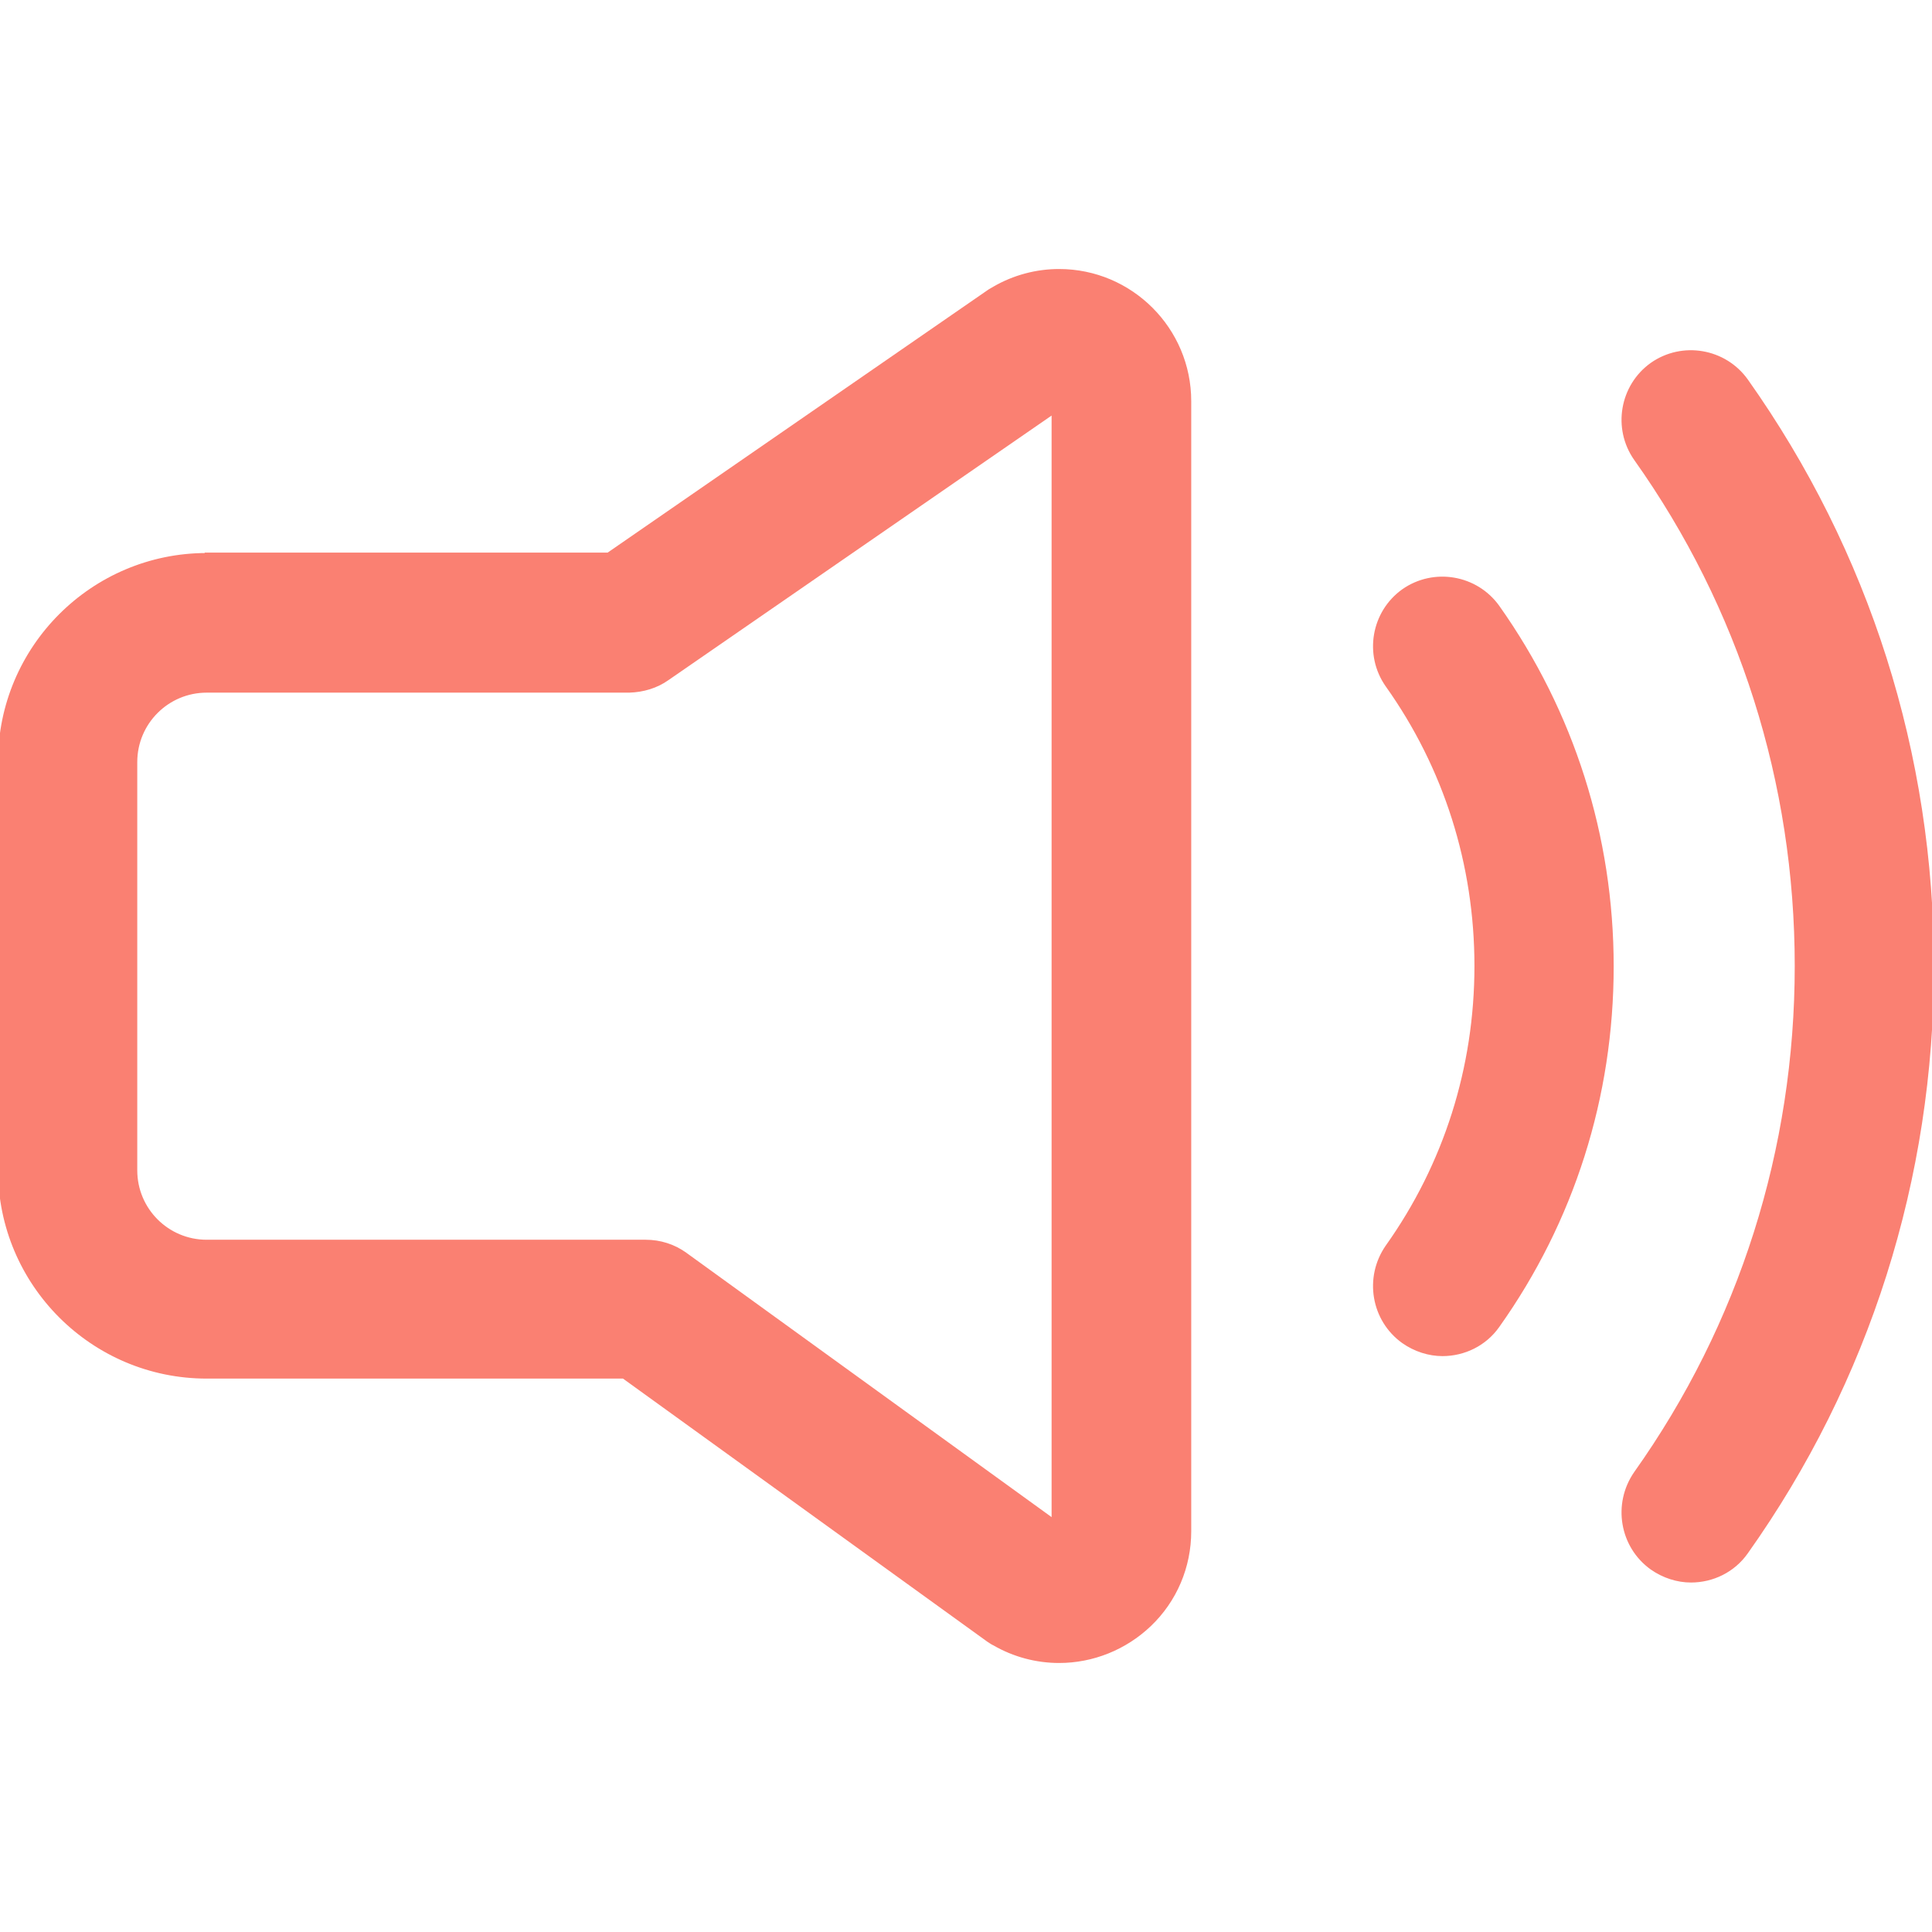
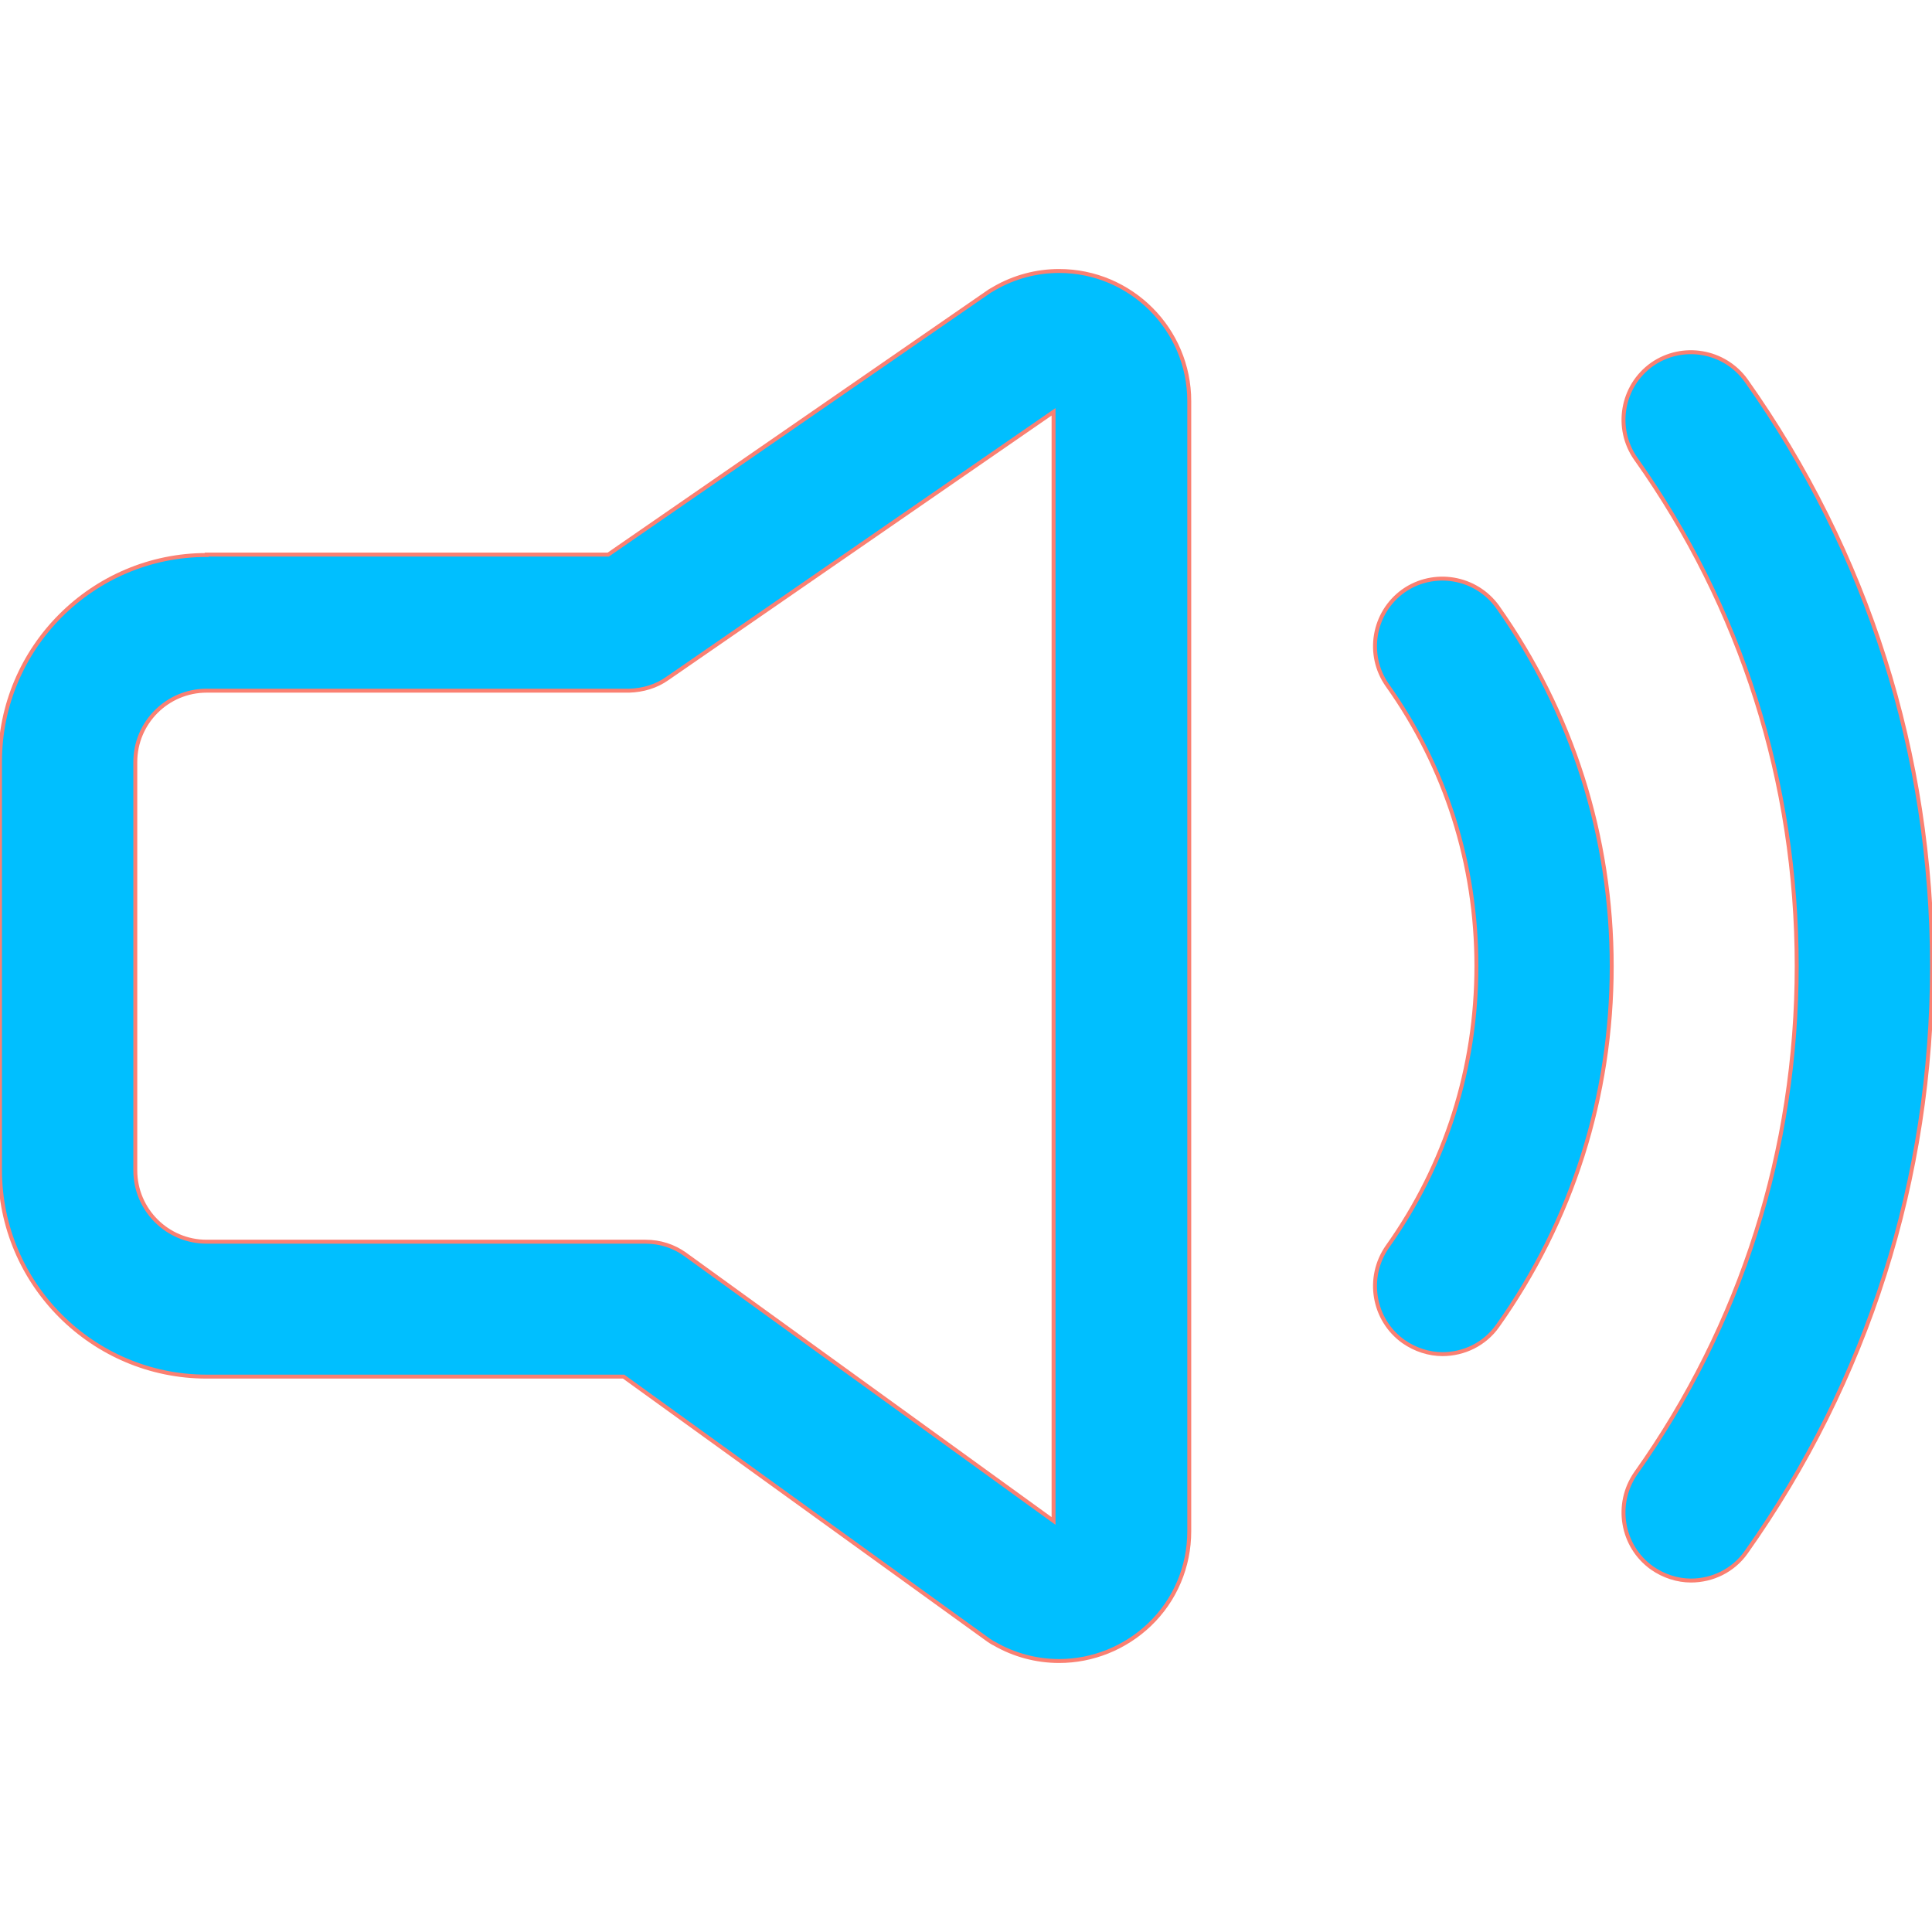
- <svg xmlns="http://www.w3.org/2000/svg" fill="#FA8072" height="64px" width="64px" version="1.1" id="Capa_1" viewBox="0 0 489.8 489.8" xml:space="preserve" stroke="#FA8072">
+ <svg xmlns="http://www.w3.org/2000/svg" fill="#00BFFF" height="64px" width="64px" version="1.1" id="Capa_1" viewBox="0 0 489.8 489.8" xml:space="preserve" stroke="#FA8072">
  <g id="SVGRepo_bgCarrier" stroke-width="0" />
  <g id="SVGRepo_tracerCarrier" stroke-linecap="round" stroke-linejoin="round" />
  <g id="SVGRepo_iconCarrier">
    <g>
      <g>
        <g>
          <path d="M355.8,340.1c3,2.1,6.5,3.2,9.9,3.2c5.4,0,10.7-2.5,14-7.2c18.9-26.6,28.9-58.1,28.9-91.1c0-32.9-10-64.4-28.9-91.1 c-5.5-7.7-16.2-9.5-23.9-4.1c-7.7,5.5-9.5,16.2-4.1,23.9c14.8,20.8,22.6,45.4,22.6,71.2c0,25.8-7.8,50.4-22.6,71.2 C346.3,323.9,348.1,334.6,355.8,340.1z" />
          <path d="M418.8,397.5c3,2.1,6.5,3.2,9.9,3.2c5.4,0,10.7-2.5,14-7.2c30.8-43.4,47.1-94.8,47.1-148.5s-16.3-105-47.1-148.5 c-5.5-7.7-16.2-9.5-23.9-4.1c-7.7,5.5-9.5,16.2-4.1,23.9c26.7,37.6,40.8,82.1,40.8,128.6s-14.1,91-40.8,128.6 C409.3,381.3,411.1,392,418.8,397.5z" />
          <path d="M52.4,140.7C23.5,140.7,0,164.2,0,193.1v103.5C0,325.5,23.5,349,52.4,349h105.7l92.5,66.8c0.5,0.3,1,0.7,1.5,0.9 c5,2.9,10.7,4.4,16.4,4.4l0,0c8.5,0,16.7-3.3,22.9-9.2c6.5-6.2,10.1-14.7,10.1-23.7V101.7c0-18.2-14.8-33-33-33 c-5.7,0-11.4,1.5-16.4,4.4c-0.4,0.2-0.8,0.5-1.2,0.7l-96.7,66.8H52.4V140.7z M169.2,172l97.9-67.6v281.2L173.7,318 c-2.9-2.1-6.4-3.2-10-3.2H52.4c-10,0-18.1-8.1-18.1-18.1V193.2c0-10,8.1-18.1,18.1-18.1h107.1C163,175,166.4,174,169.2,172z" />
        </g>
      </g>
      <g> </g>
      <g> </g>
      <g> </g>
      <g> </g>
      <g> </g>
      <g> </g>
      <g> </g>
      <g> </g>
      <g> </g>
      <g> </g>
      <g> </g>
      <g> </g>
      <g> </g>
      <g> </g>
      <g> </g>
    </g>
  </g>
</svg>
